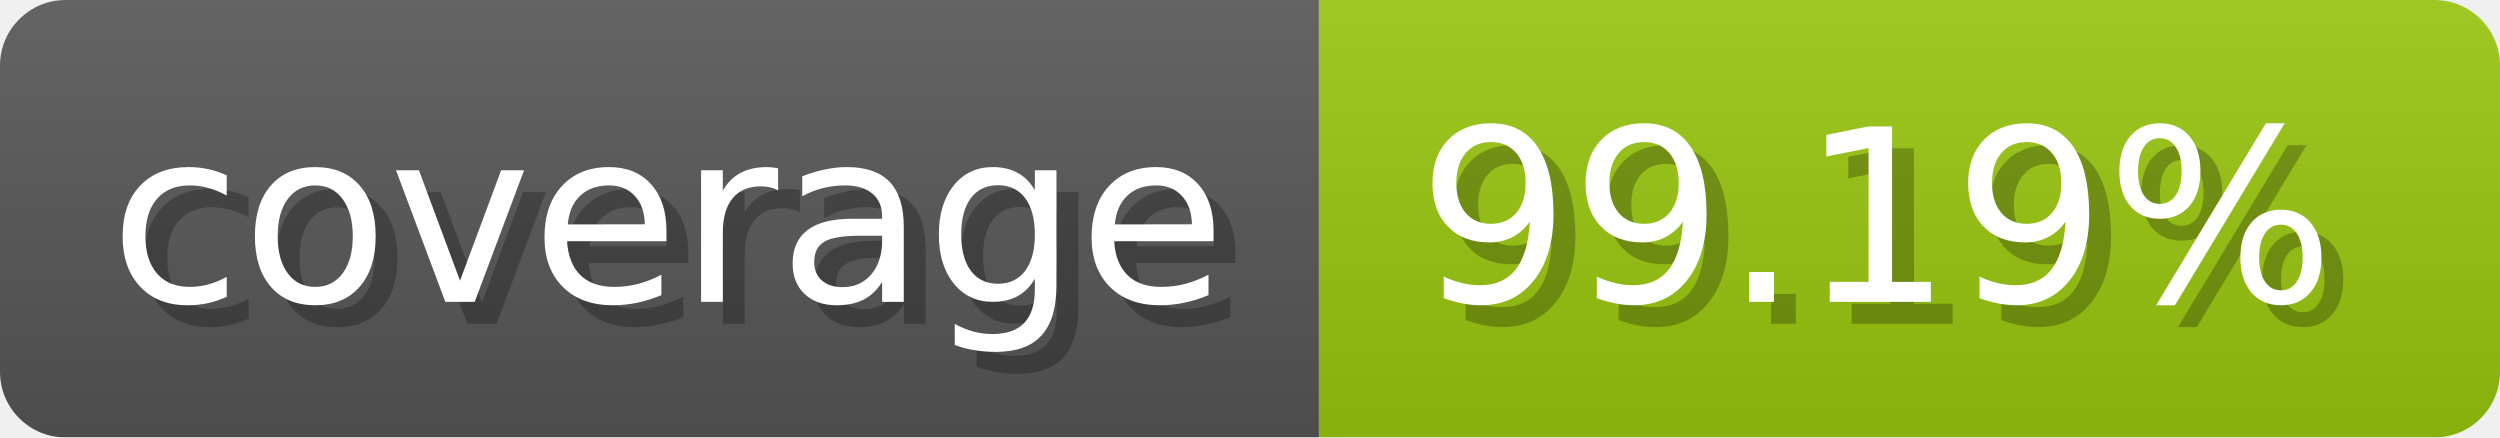
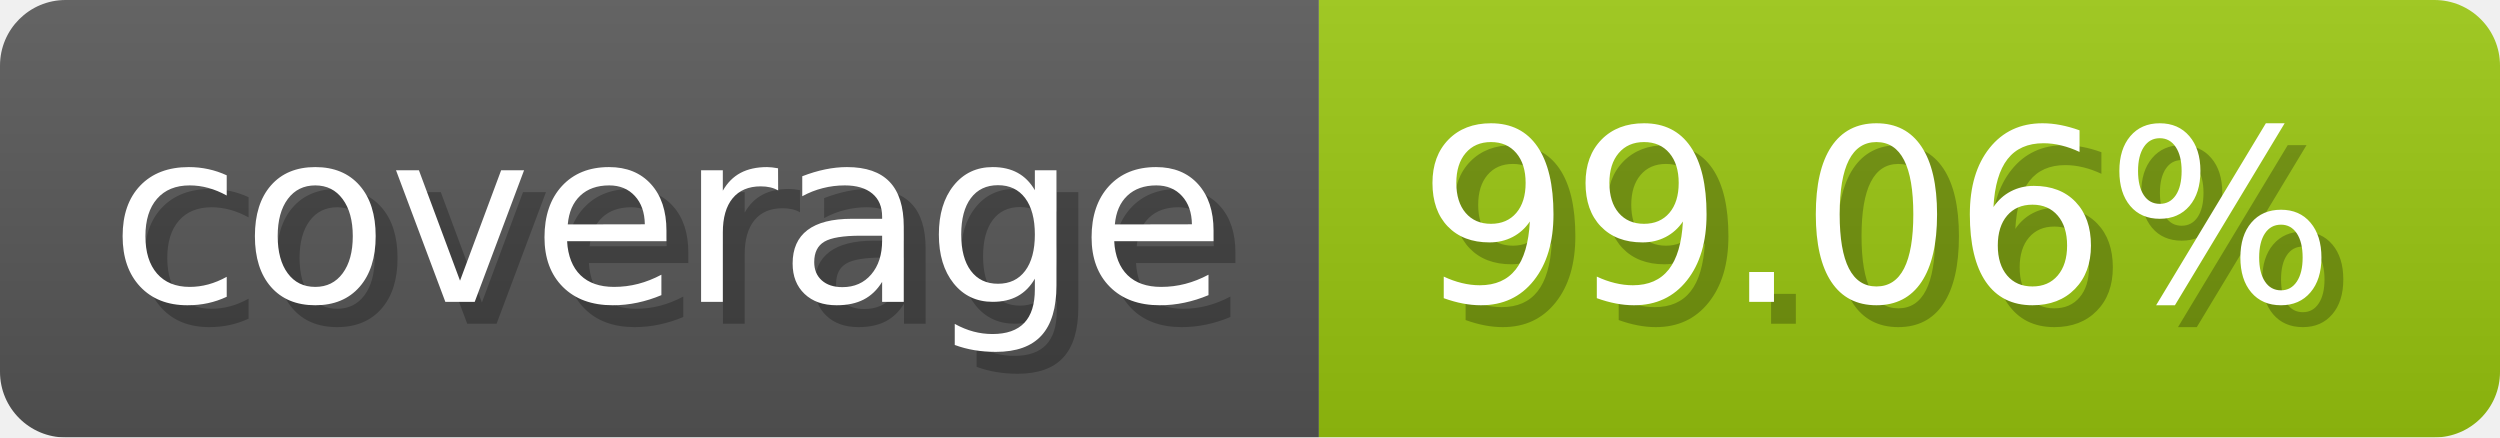
- <svg xmlns="http://www.w3.org/2000/svg" width="114.3" height="20" viewBox="0 0 1143 200" role="img" aria-label="coverage: 99.19%">
+ <svg xmlns="http://www.w3.org/2000/svg" width="114.3" height="20" viewBox="0 0 1143 200" role="img" aria-label="coverage: 99.06%">
  <linearGradient id="a" x2="0" y2="100%">
    <stop offset="0" stop-opacity=".1" stop-color="#EEE" />
    <stop offset="1" stop-opacity=".1" />
  </linearGradient>
  <mask id="m">
    <rect width="1143" height="200" rx="30" fill="#FFF" />
  </mask>
  <g mask="url(#m)">
    <rect width="603" height="200" fill="#555" />
    <rect width="540" height="200" fill="#97c40f" x="603" />
    <rect width="1143" height="200" fill="url(#a)" />
  </g>
  <g aria-hidden="true" fill="#fff" text-anchor="start" font-family="Verdana,DejaVu Sans,sans-serif" font-size="110">
    <text x="60" y="148" textLength="503" fill="#000" opacity="0.25">coverage</text>
    <text x="50" y="138" textLength="503">coverage</text>
-     <text x="658" y="148" textLength="440" fill="#000" opacity="0.25">99.19%</text>
-     <text x="648" y="138" textLength="440">99.19%</text>
+     <text x="658" y="148" textLength="440" fill="#000" opacity="0.25">99.06%</text>
+     <text x="648" y="138" textLength="440">99.06%</text>
  </g>
</svg>
